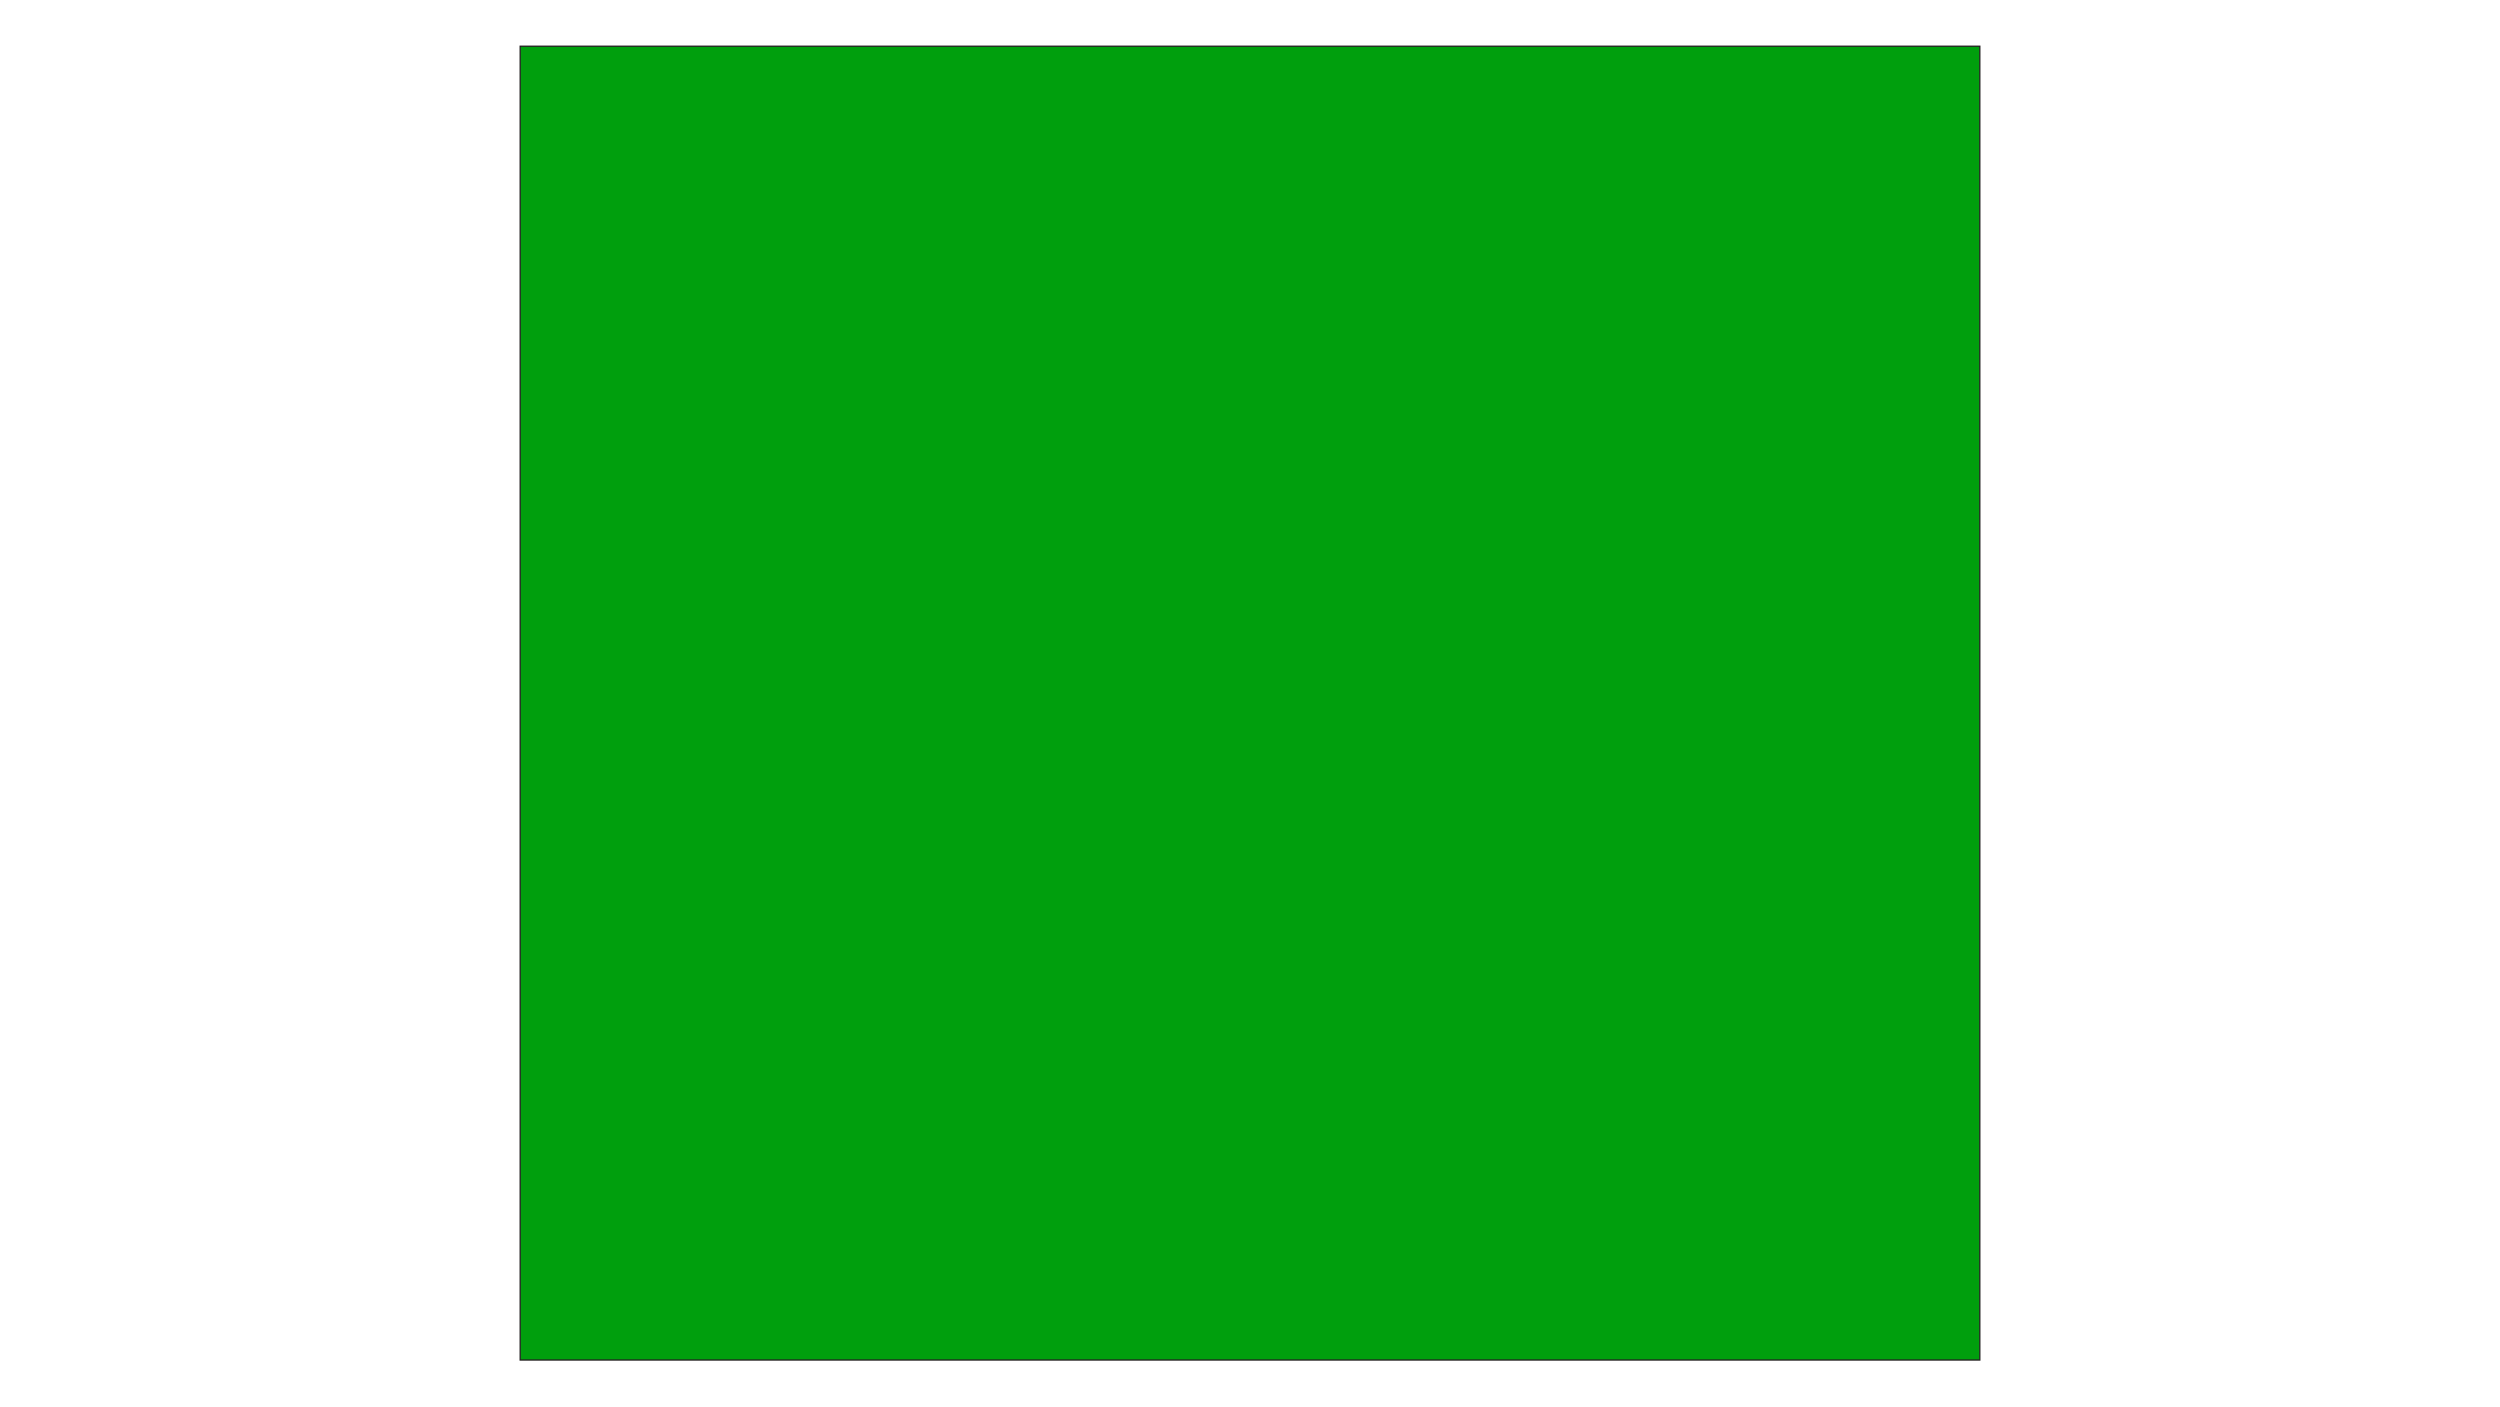
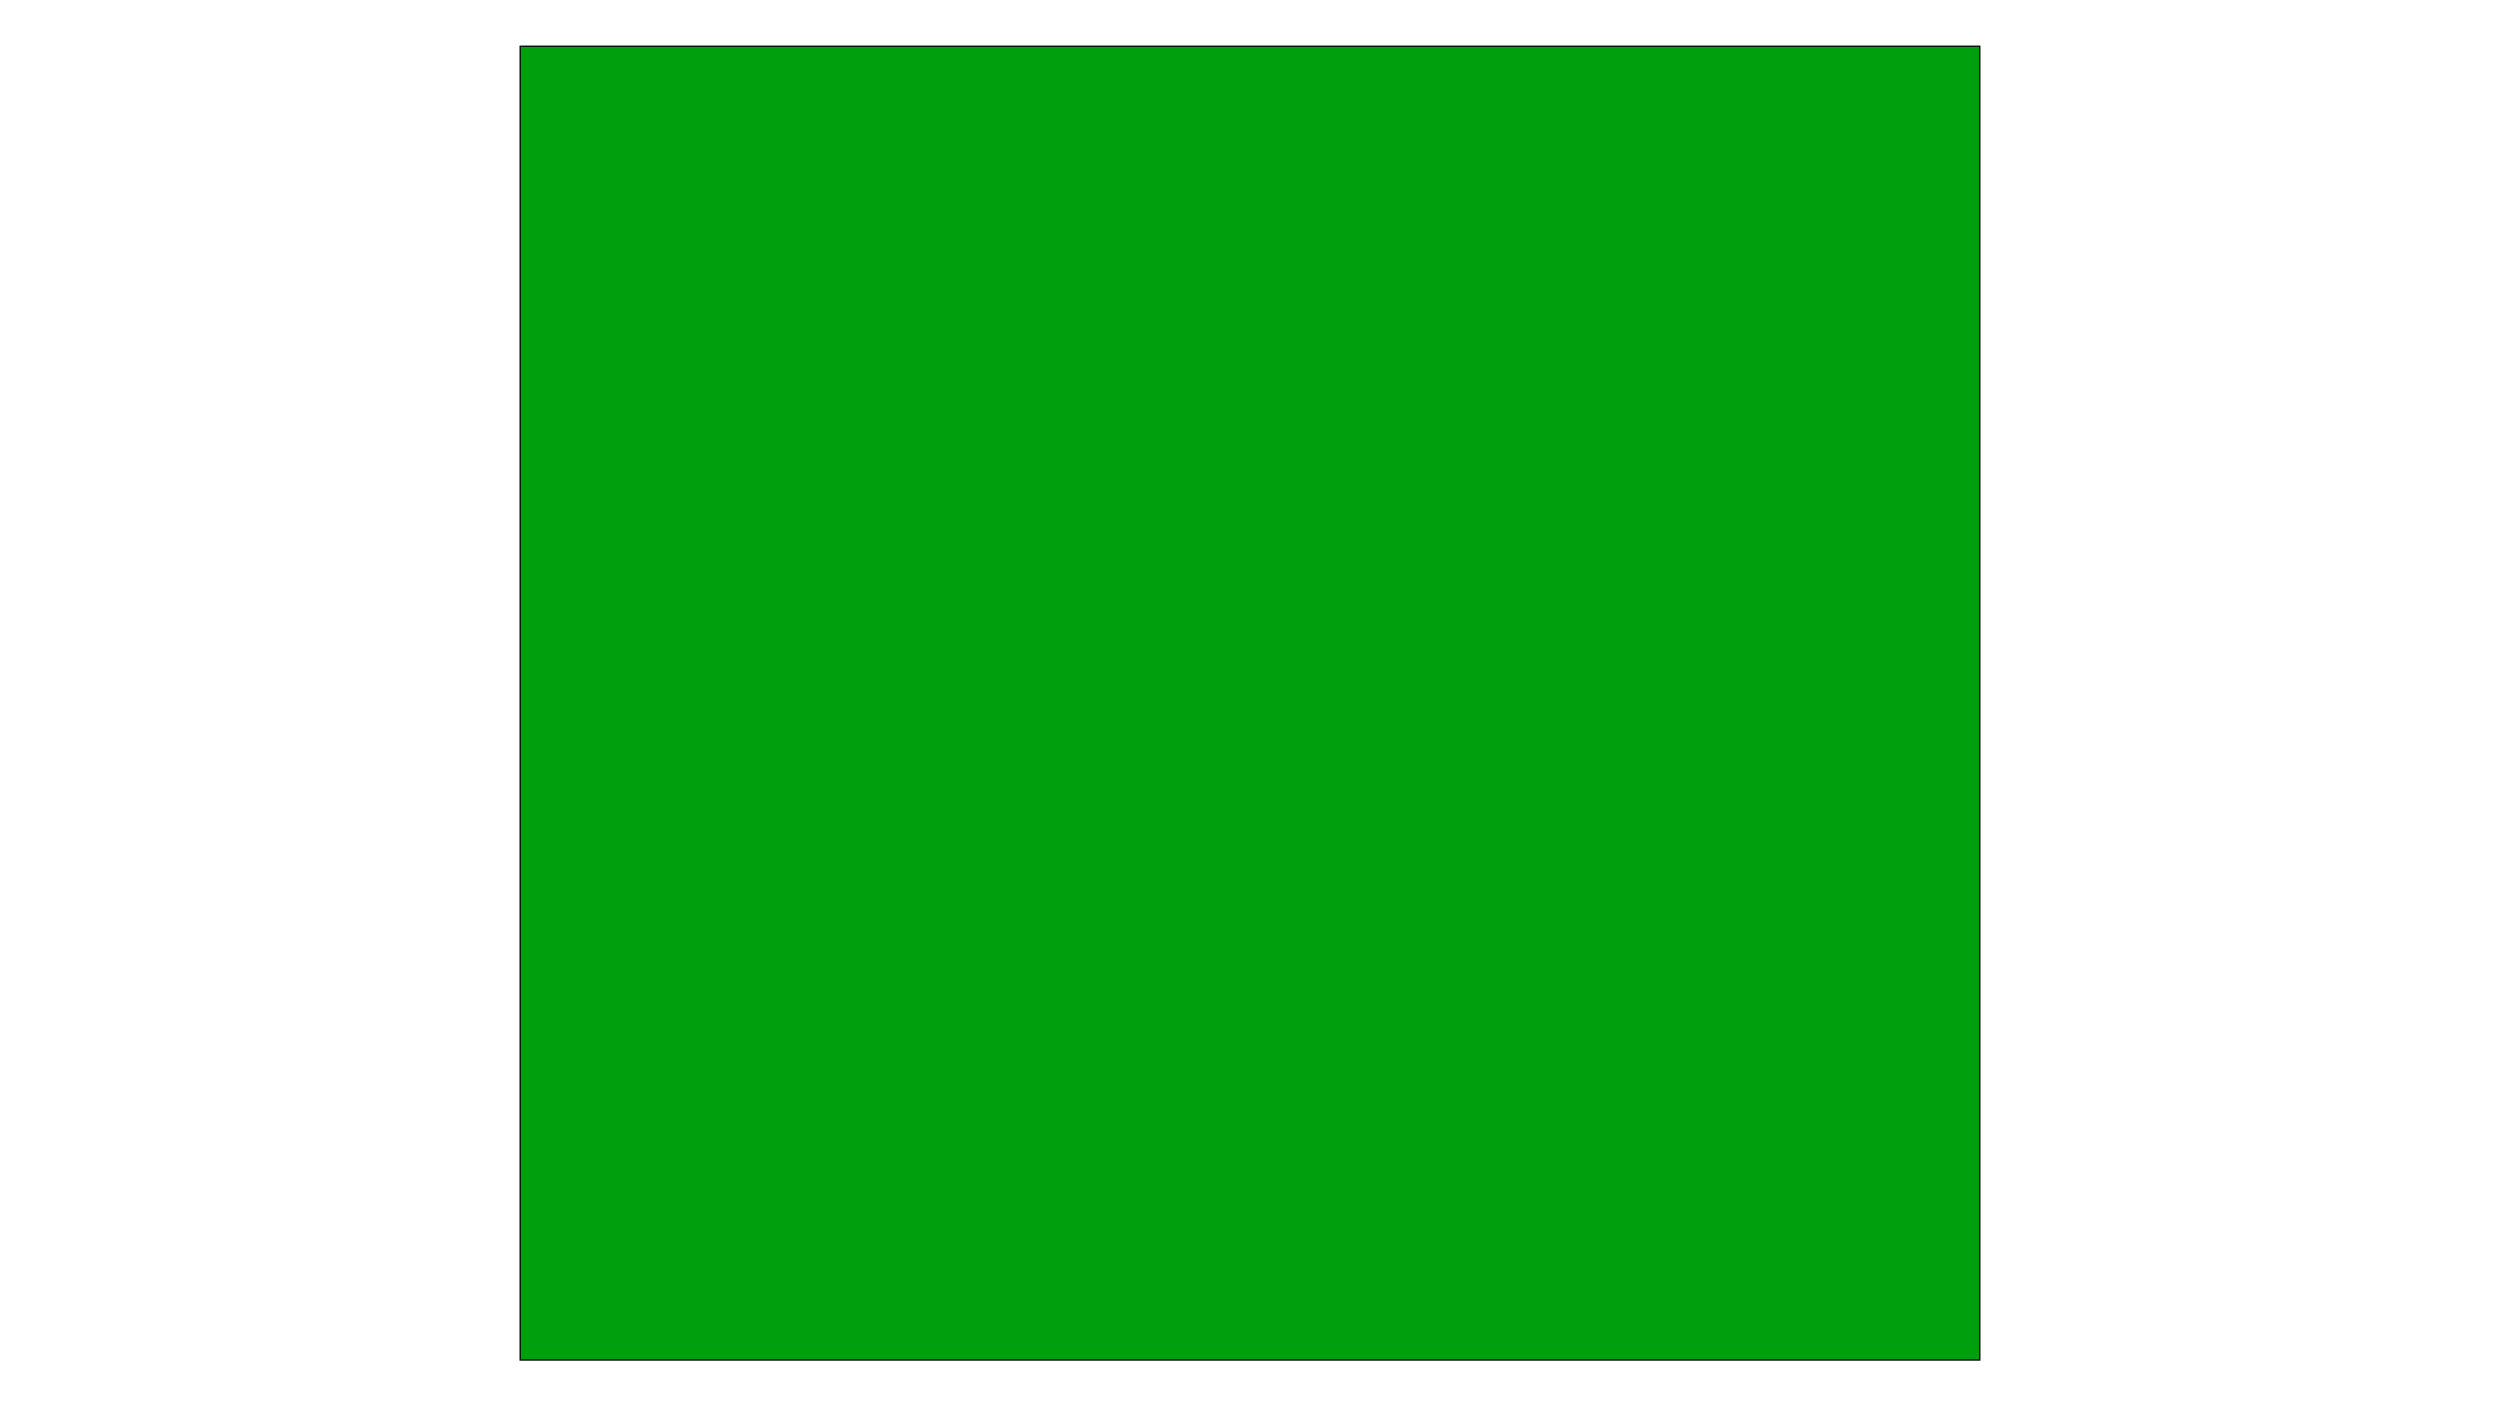
- <svg xmlns="http://www.w3.org/2000/svg" id="Individual_Areas" data-name="Individual Areas" viewBox="0 0 1920 1080">
-   <g id="game_area">
-     <rect x="399.5" y="35.5" width="1121" height="1009" style="fill: #009f0d; stroke-width: 0px;" />
-     <path d="m1520,36v1008H400V36h1120m1-1H399v1010h1122V35h0Z" style="fill: #231f20; stroke-width: 0px;" />
+ <svg xmlns="http://www.w3.org/2000/svg" id="Export" viewBox="0 0 1920 1080">
+   <g id="gamearea_copy" data-name="gamearea copy">
+     <g>
+       <rect x="399.5" y="35.5" width="1121" height="1009" style="fill: #009f0d; stroke-width: 0px;" />
+       <path d="m1520,36v1008H400V36h1120m1-1H399v1010h1122V35h0Z" style="stroke-width: 0px;" />
+     </g>
  </g>
</svg>
